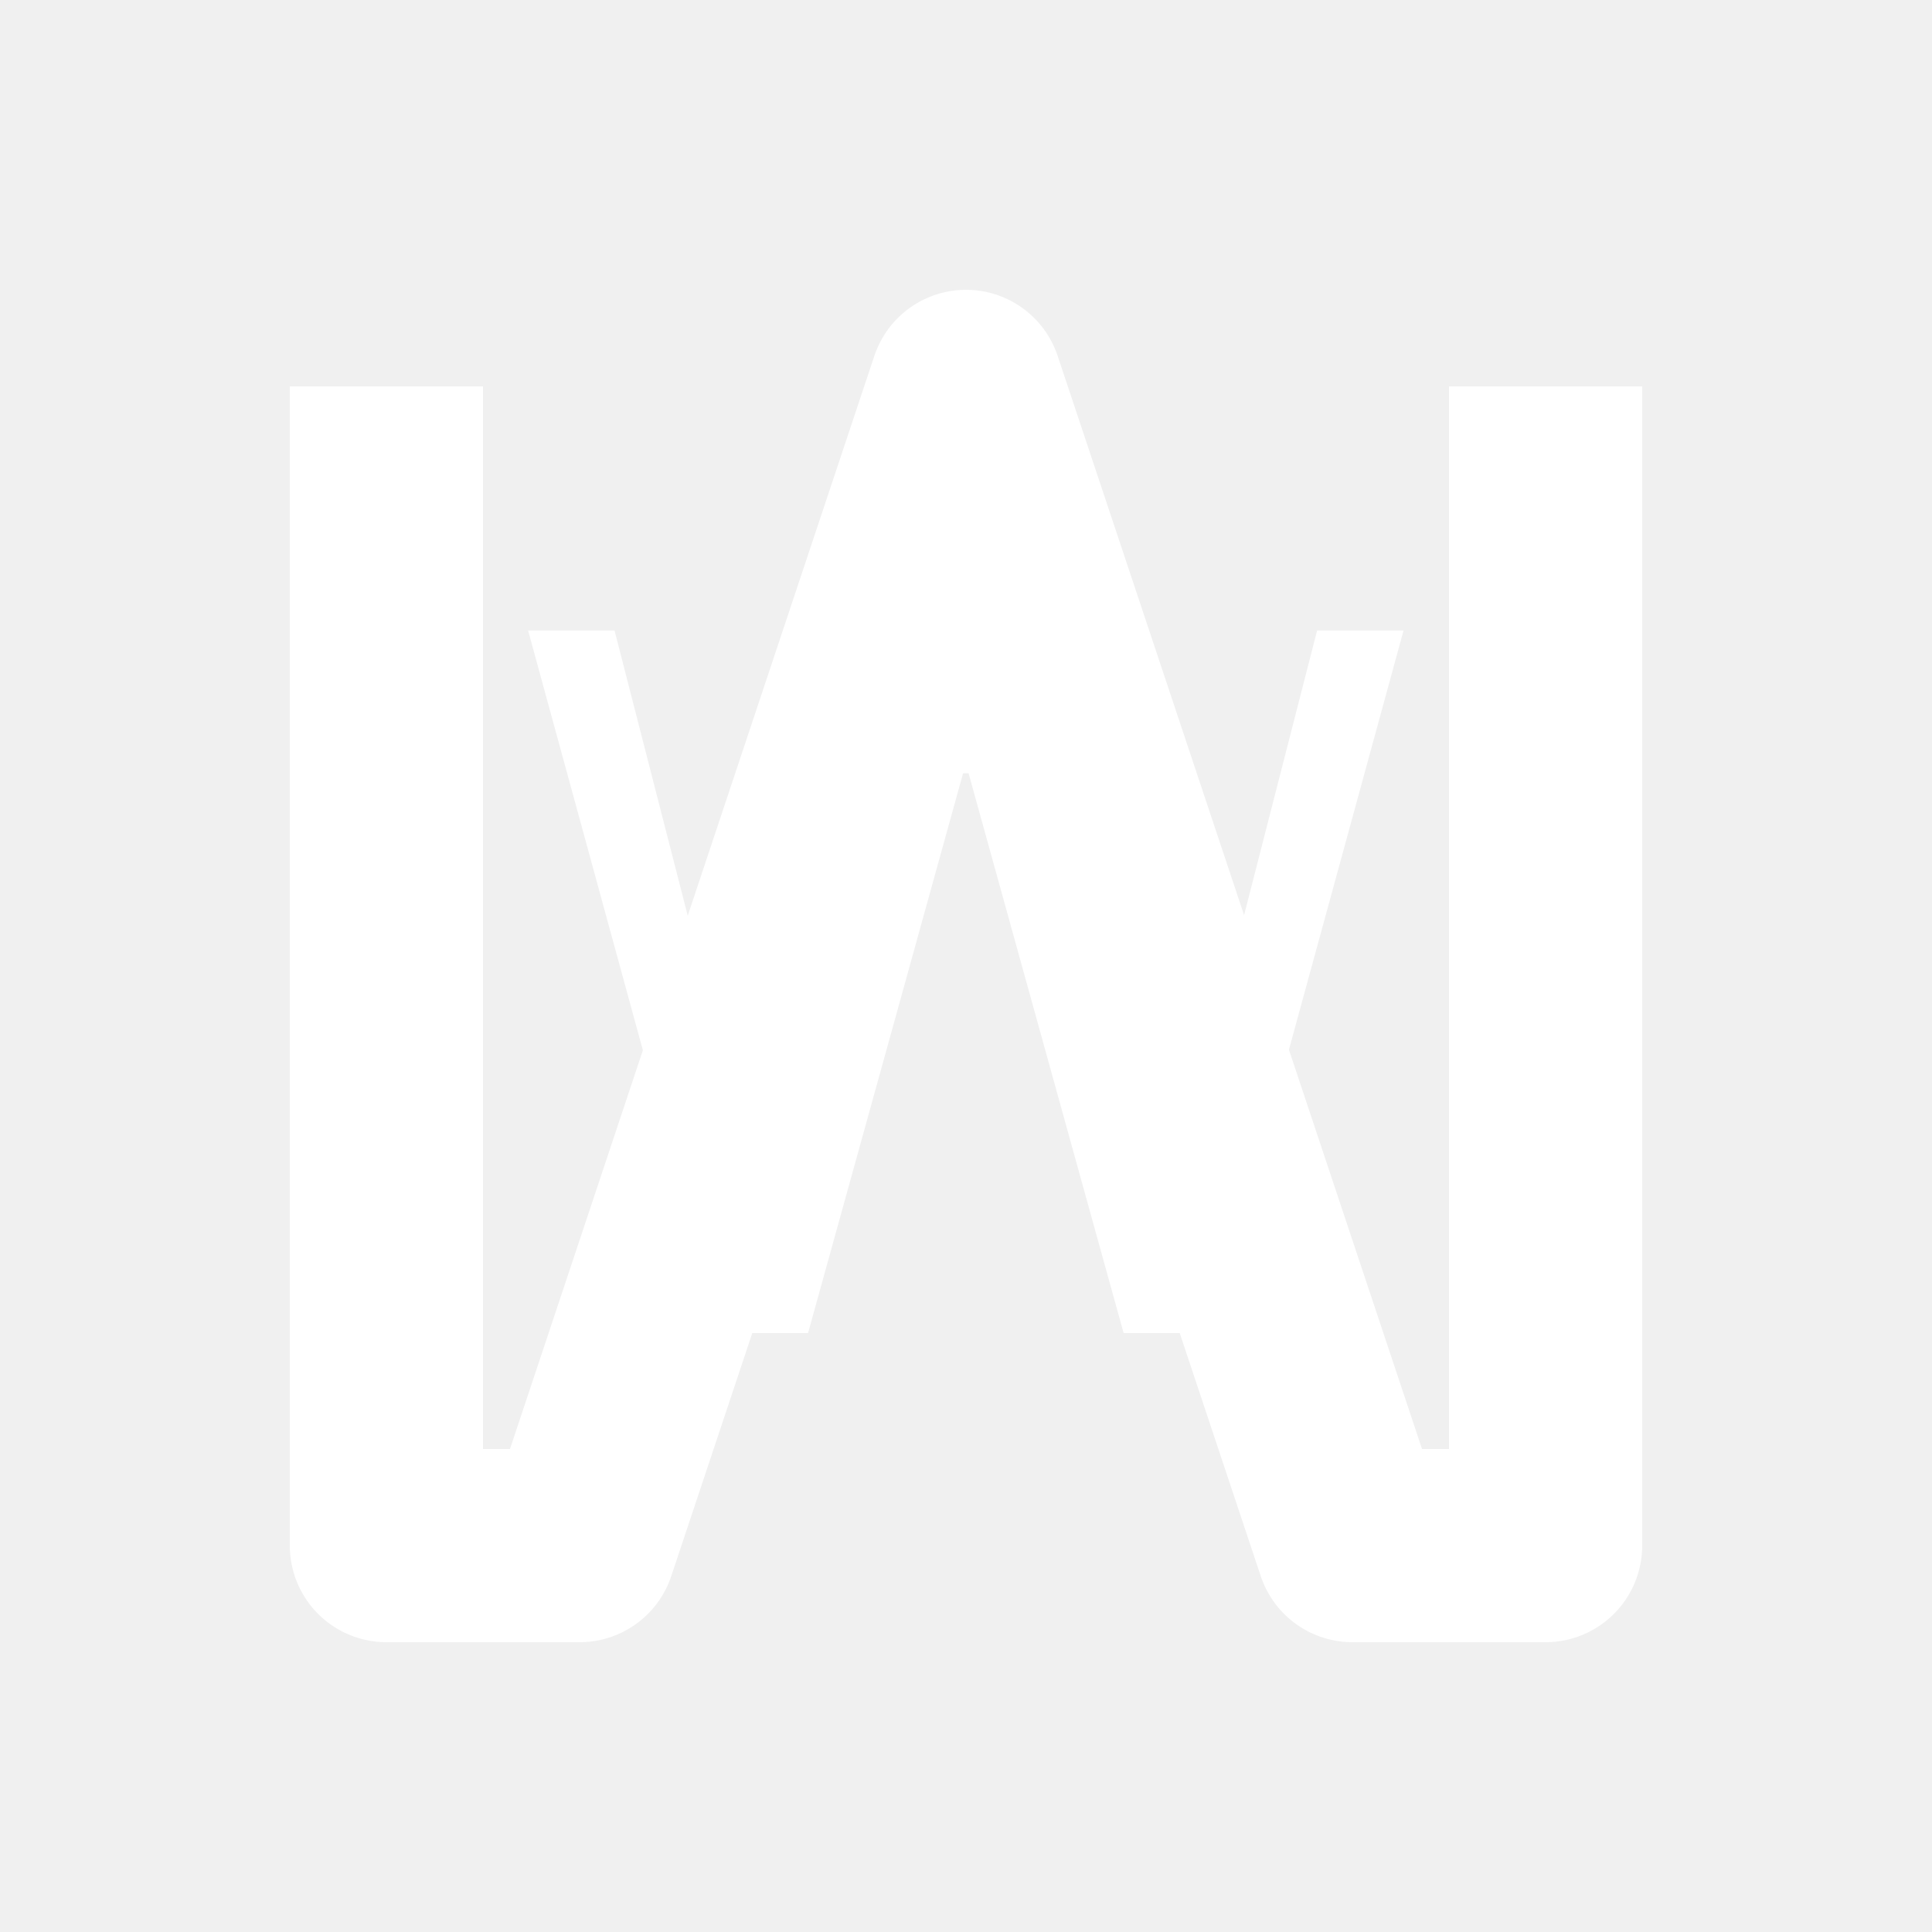
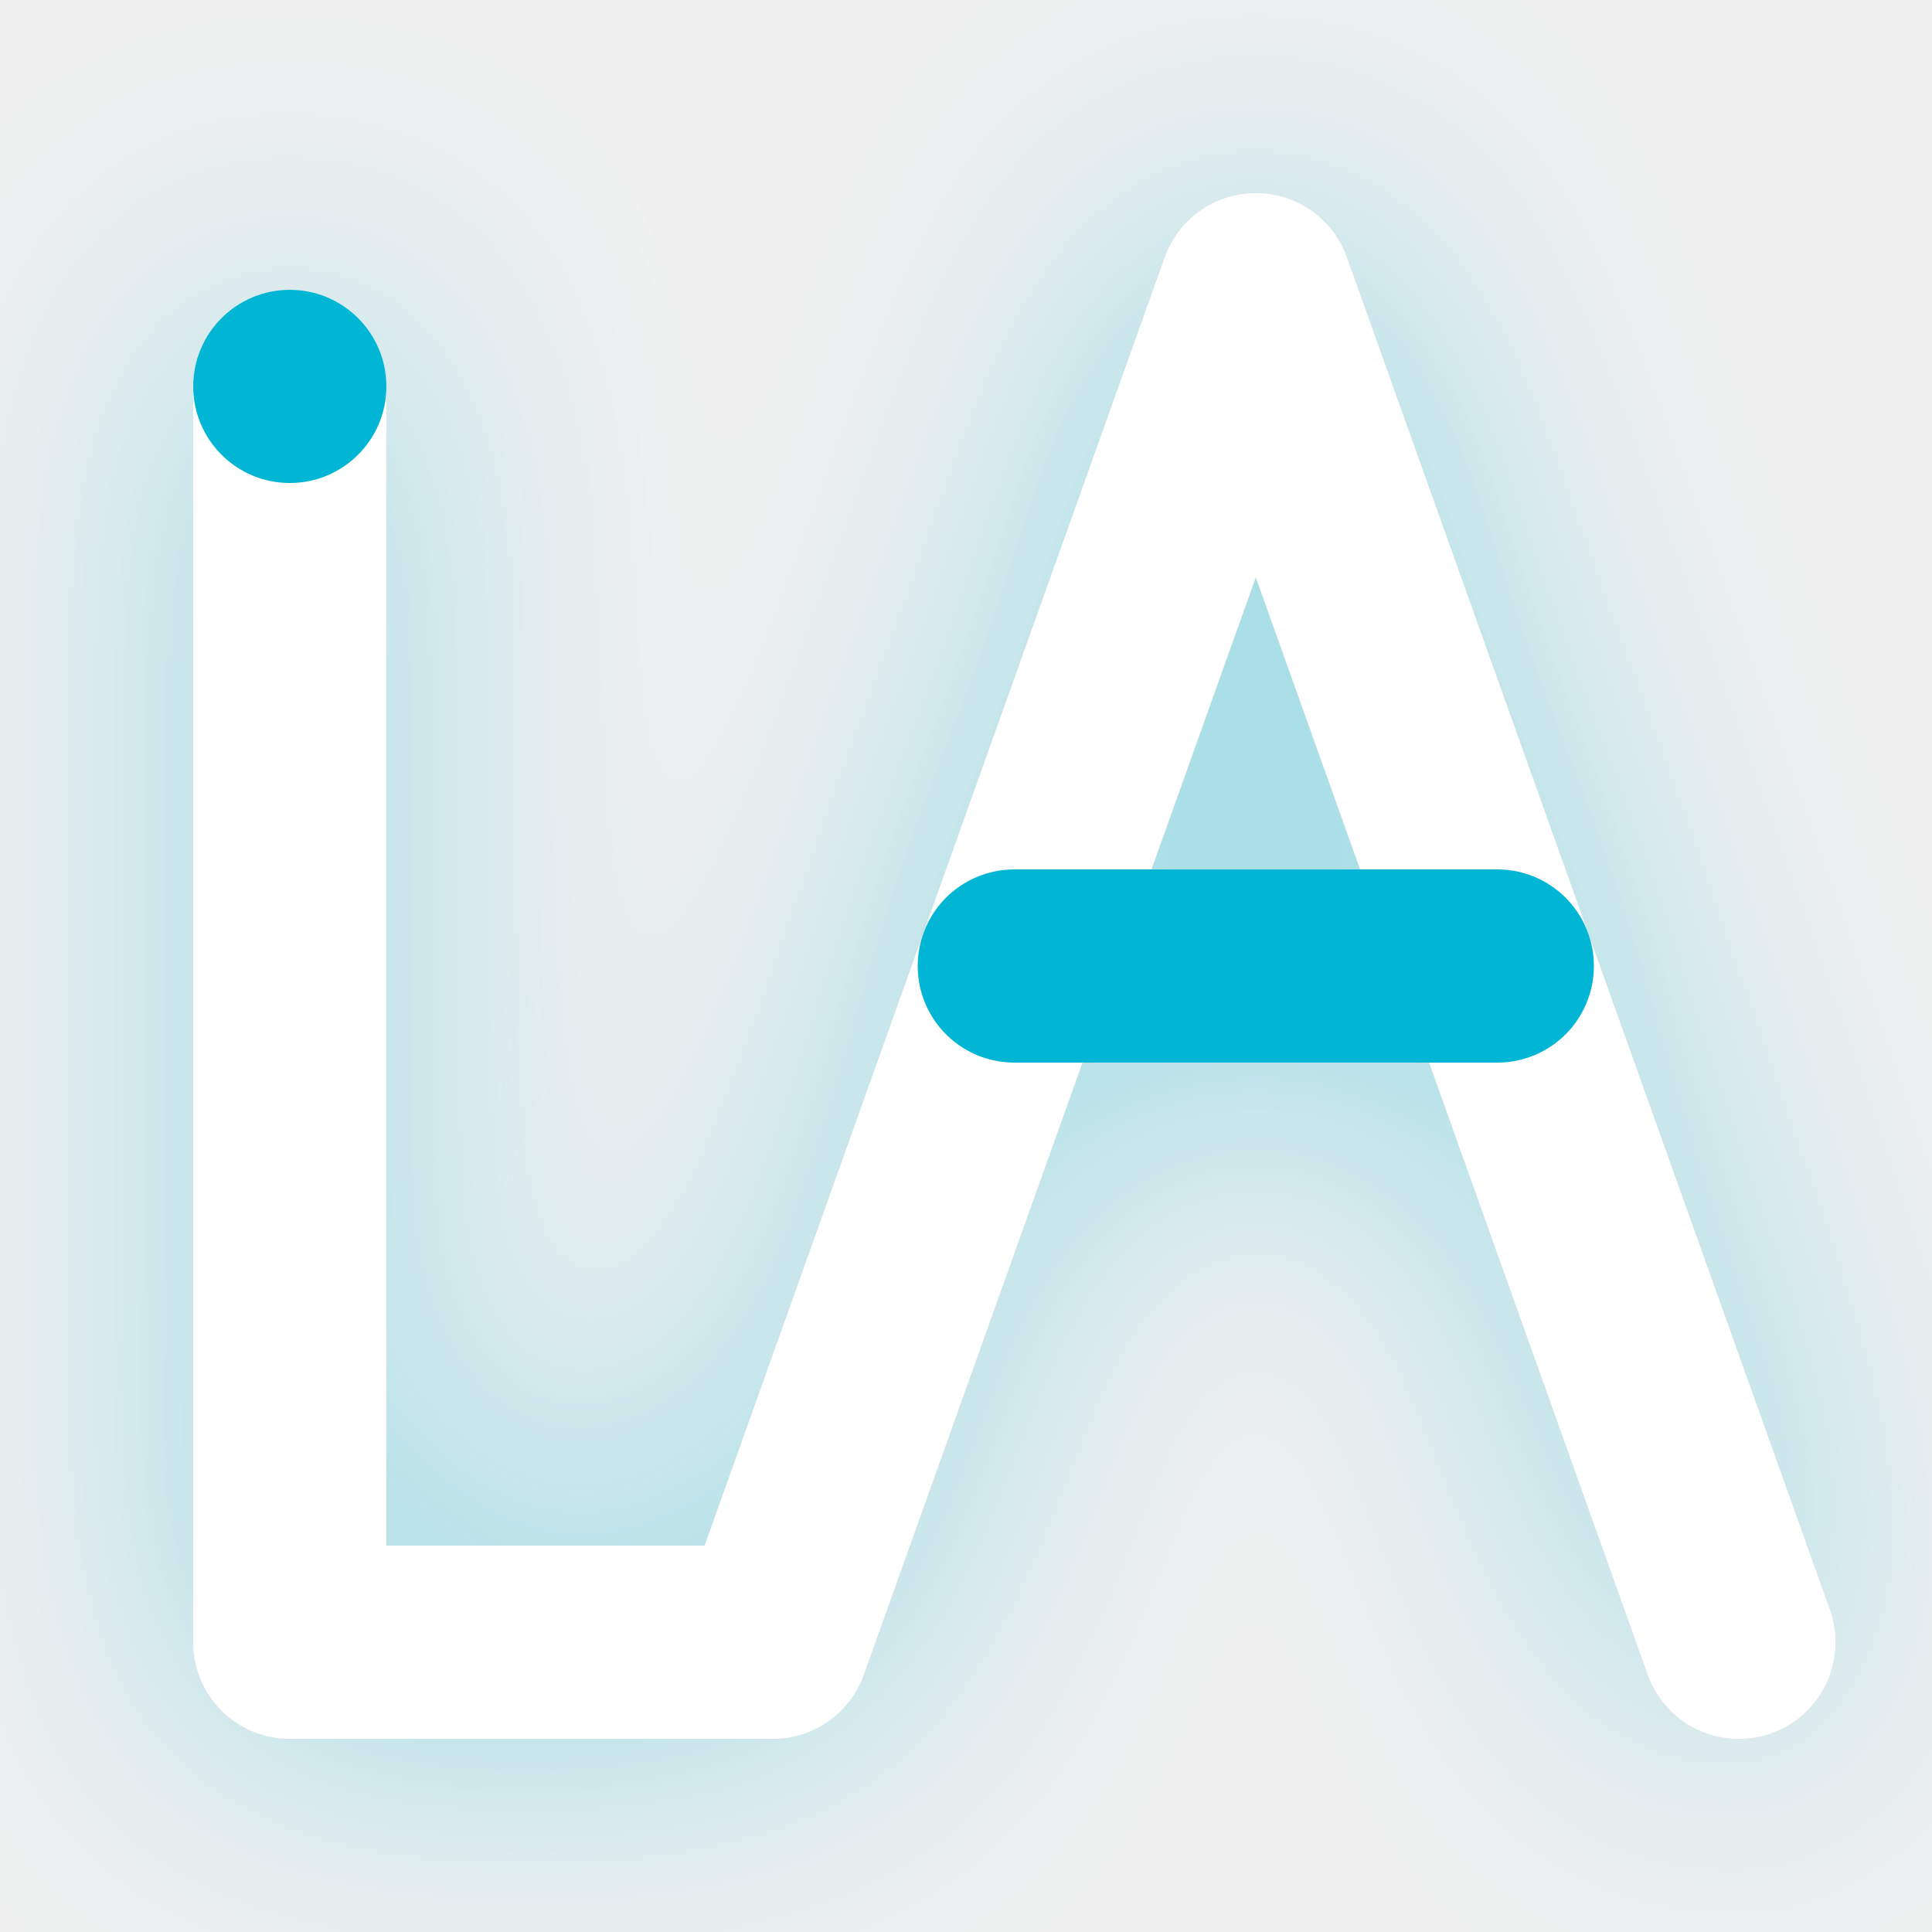
- <svg xmlns="http://www.w3.org/2000/svg" width="100" height="100" viewBox="0 0 100 100" fill="none">
-   <path d="M20 20V80H30L50 20L70 80H80V20" stroke="white" stroke-width="10" stroke-linejoin="round" />
-   <path d="M37.278 69L27.335 32.636H31.809L39.409 62.253H39.764L47.505 32.636H52.477L60.218 62.253H60.574L68.173 32.636H72.647L62.704 69H58.159L50.133 40.023H49.849L41.824 69H37.278Z" fill="white" />
+ <svg xmlns="http://www.w3.org/2000/svg" id="agentlink-dark" viewBox="0 0 100 100" fill="none" class="w-full h-full" style="filter: drop-shadow(rgba(6, 182, 212, 0.4) 0px 0px 8px);">
+   <path d="M 15 20 L 15 85 L 40 85 L 65 15 L 90 85" stroke="#FFFFFF" stroke-width="10" stroke-linecap="round" stroke-linejoin="round" />
+   <path d="M 52.5 50 L 77.5 50" stroke="#06B6D4" stroke-width="10" stroke-linecap="round" stroke-linejoin="round" />
+   <circle cx="15" cy="20" r="5" fill="#06B6D4" />
</svg>
